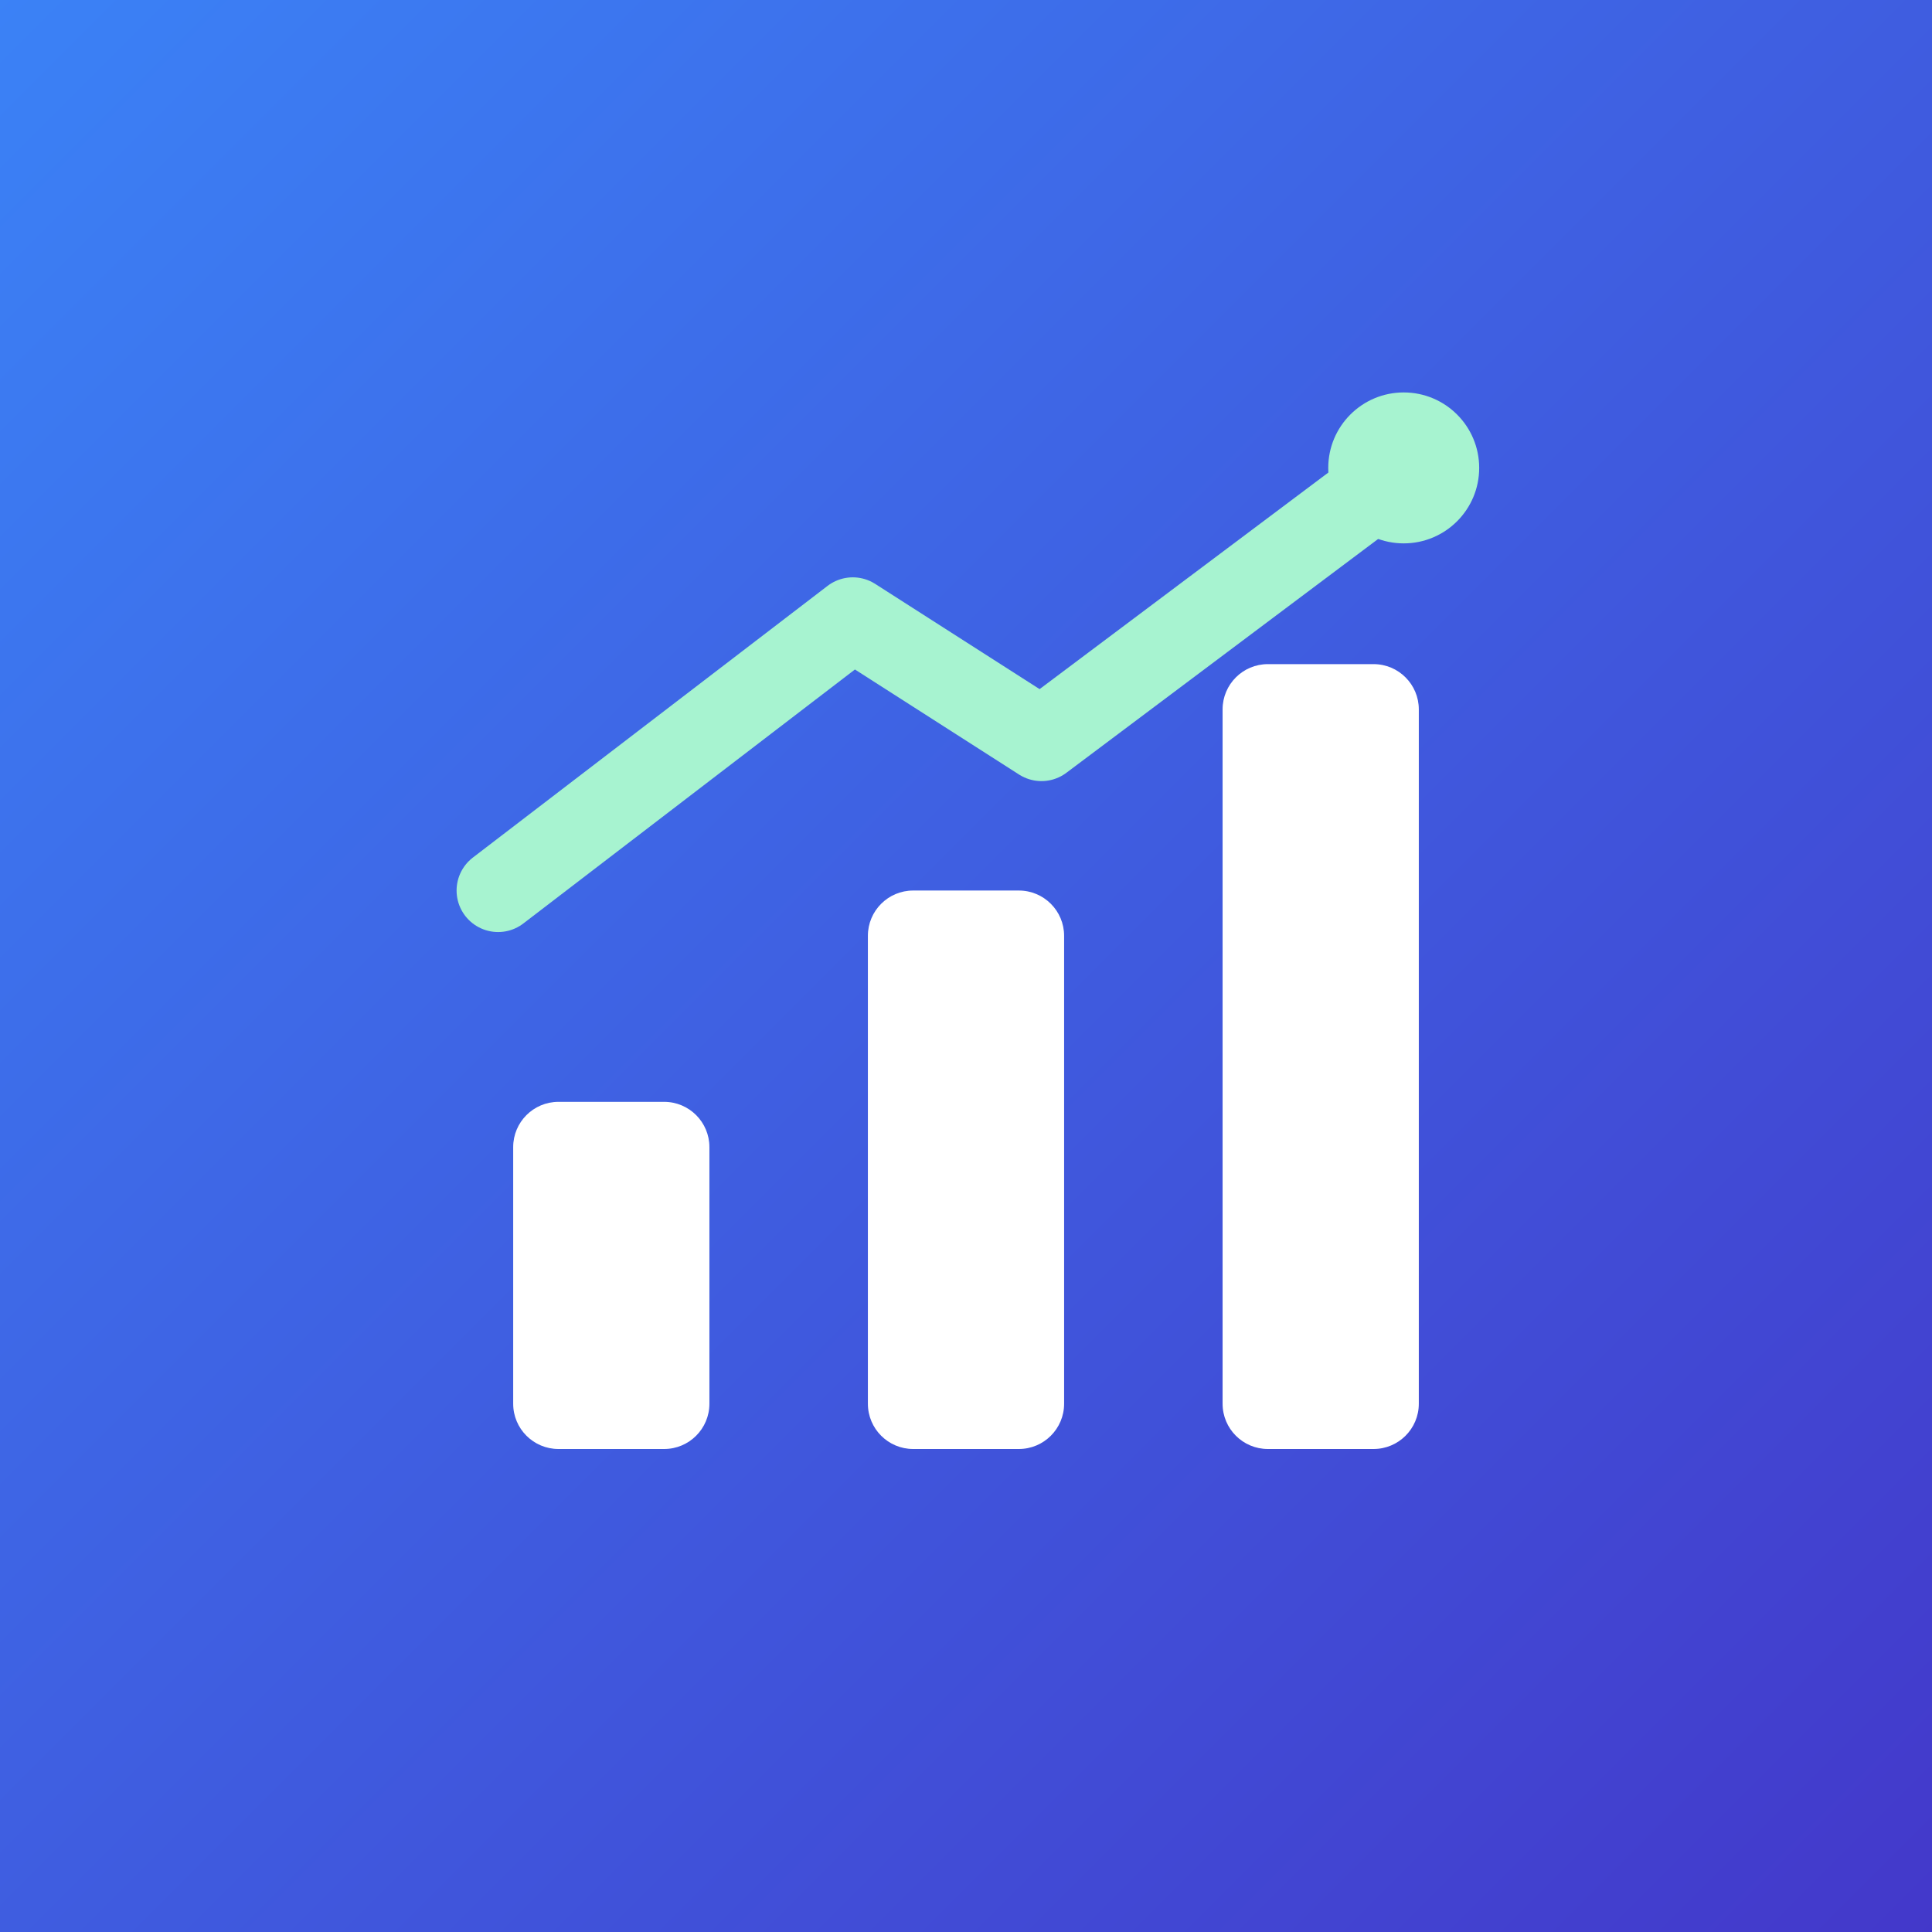
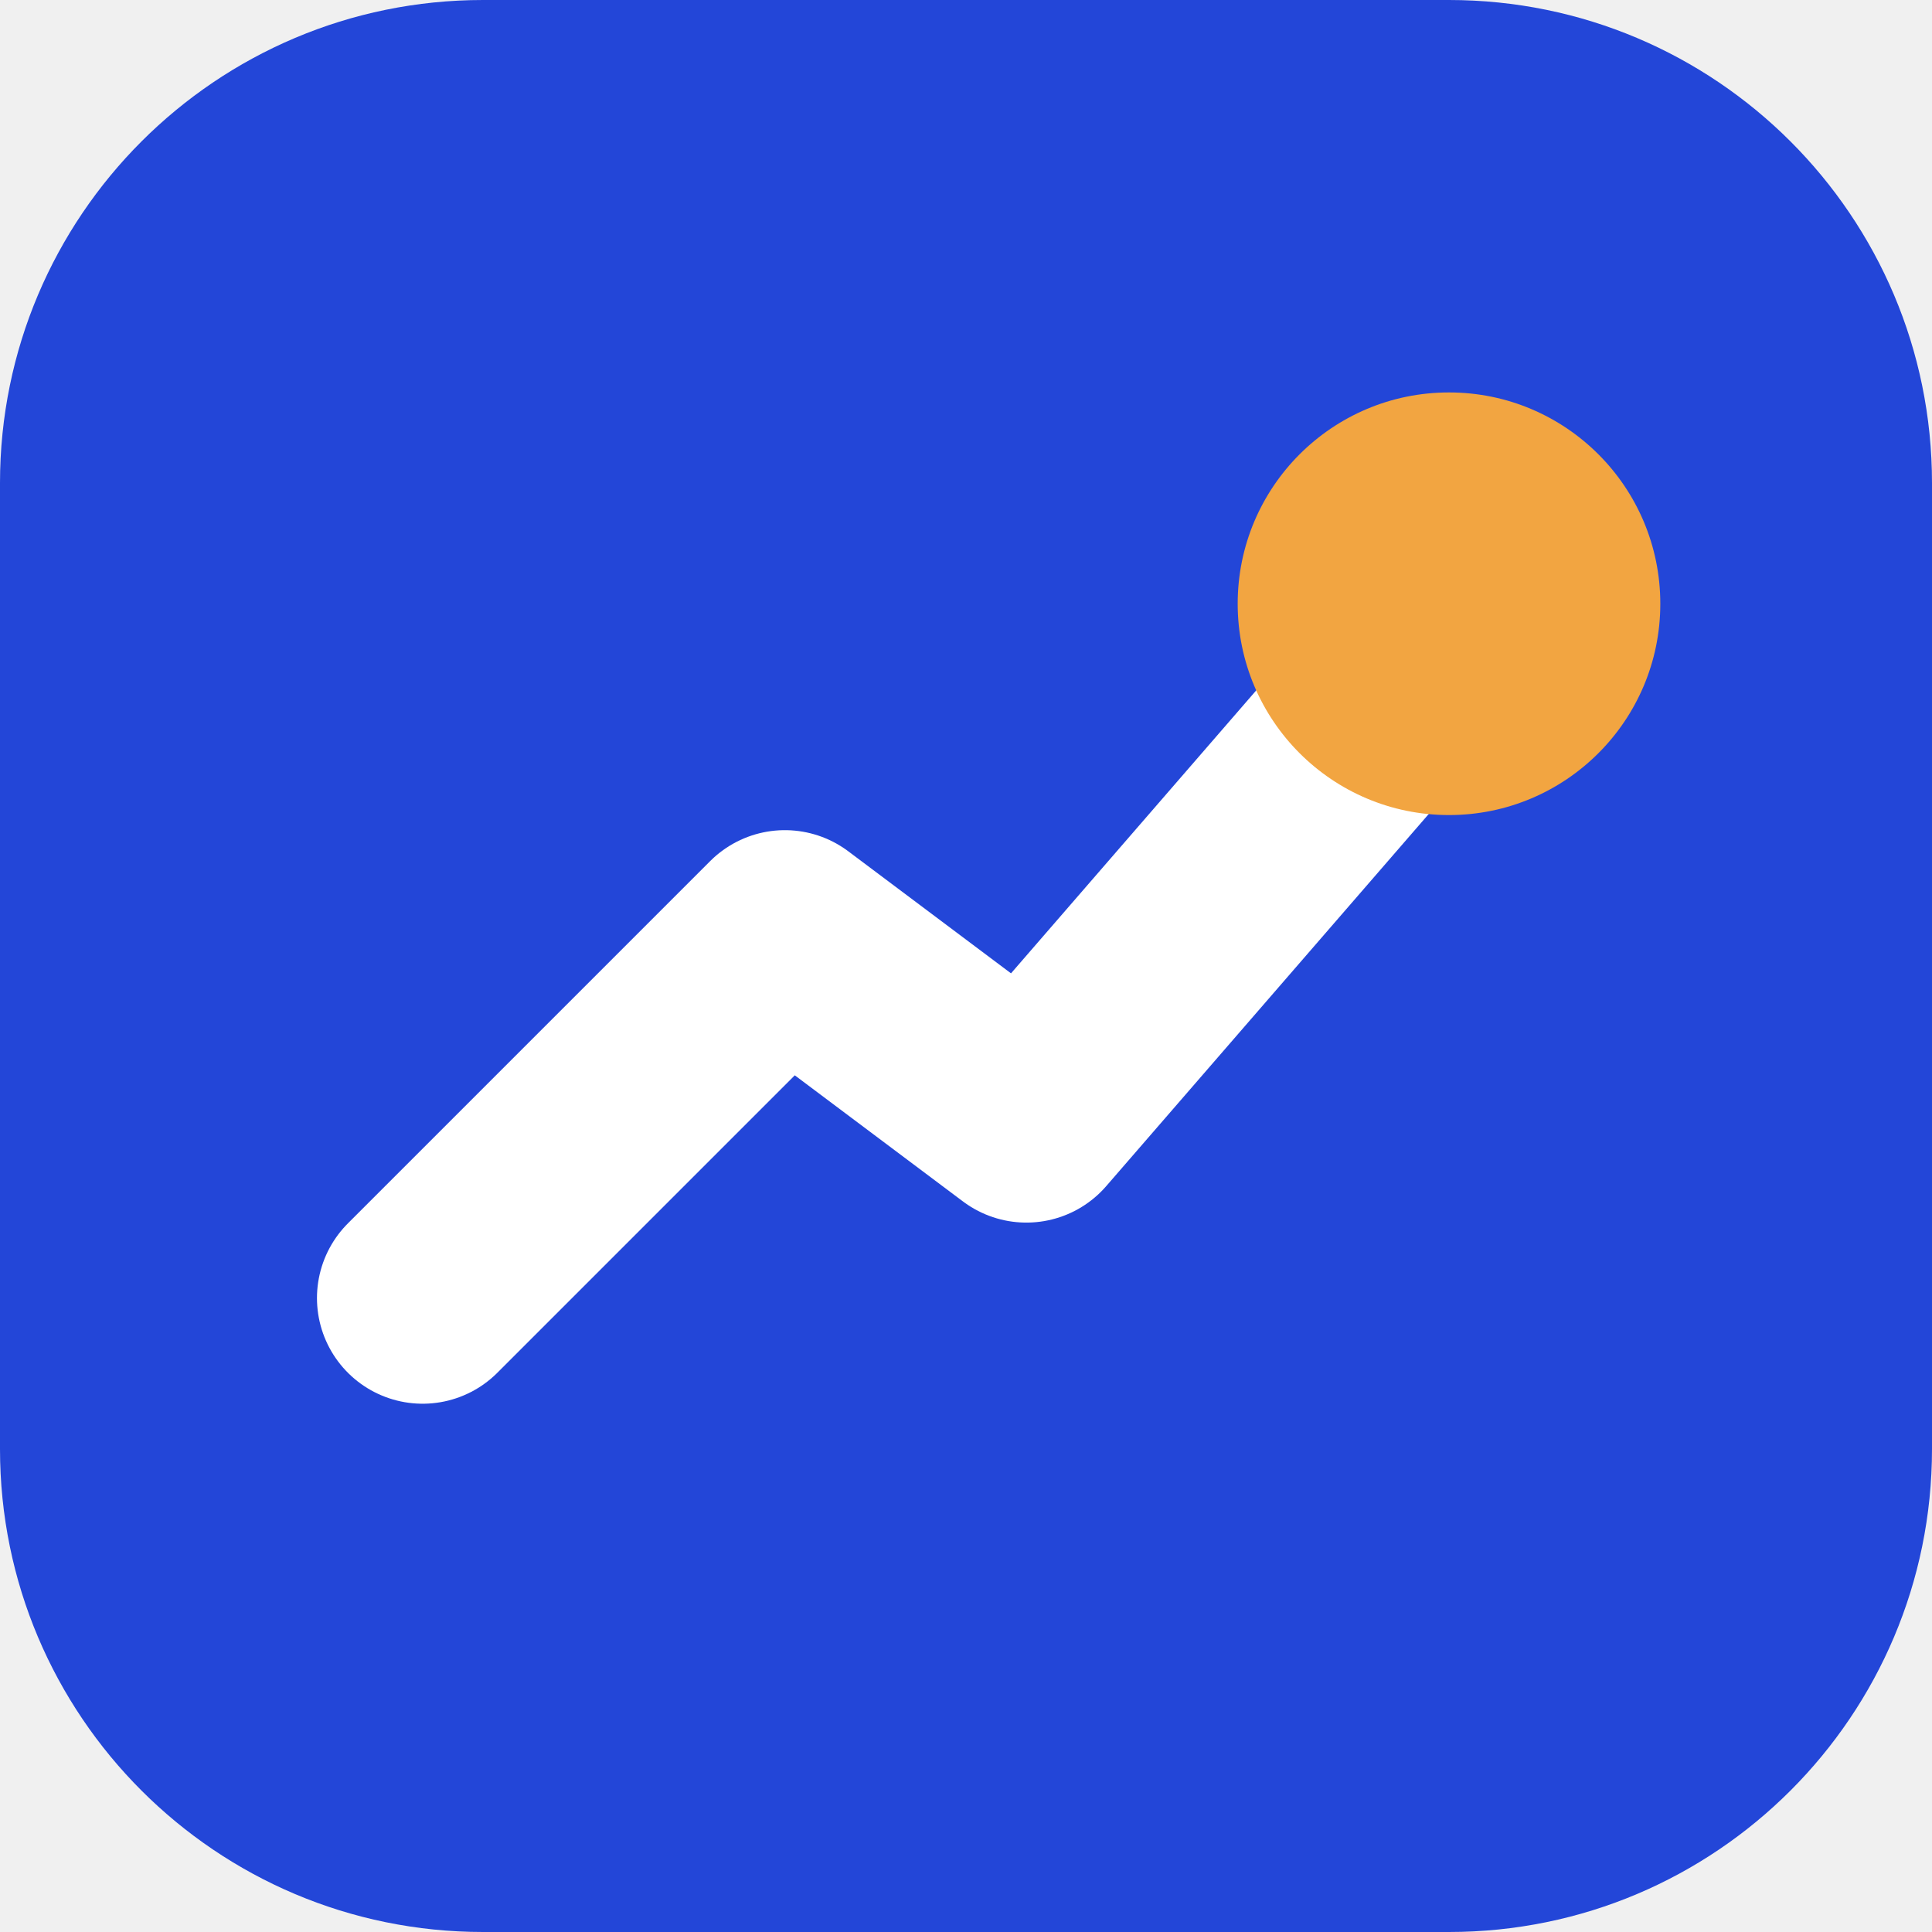
- <svg xmlns="http://www.w3.org/2000/svg" viewBox="0 0 512 512">
-   <defs>
-     <linearGradient id="g" x1="0" y1="0" x2="1" y2="1">
-       <stop offset="0" stop-color="#3B82F6" />
-       <stop offset="1" stop-color="#4338CA" />
-     </linearGradient>
-   </defs>
-   <rect width="512" height="512" fill="url(#g)" />
-   <g fill="#fff">
-     <rect x="136" y="292" width="52" height="92" rx="12" />
-     <rect x="230" y="236" width="52" height="148" rx="12" />
-     <rect x="324" y="176" width="52" height="208" rx="12" />
-   </g>
-   <path d="M132 236 L226 164 L276 196 L372 124" fill="none" stroke="#A7F3D0" stroke-width="22" stroke-linecap="round" stroke-linejoin="round" />
-   <circle cx="372" cy="124" r="20" fill="#A7F3D0" />
+ <svg xmlns="http://www.w3.org/2000/svg" viewBox="0 0 64 64">
+   <rect width="64" height="64" rx="16" fill="#2346D8" />
+   <path d="M14 43 L26 31 L34 37 L47 22" fill="none" stroke="#FFFFFF" stroke-width="7" stroke-linecap="round" stroke-linejoin="round" />
+   <circle cx="48" cy="20" r="7" fill="#F2A541" />
</svg>
